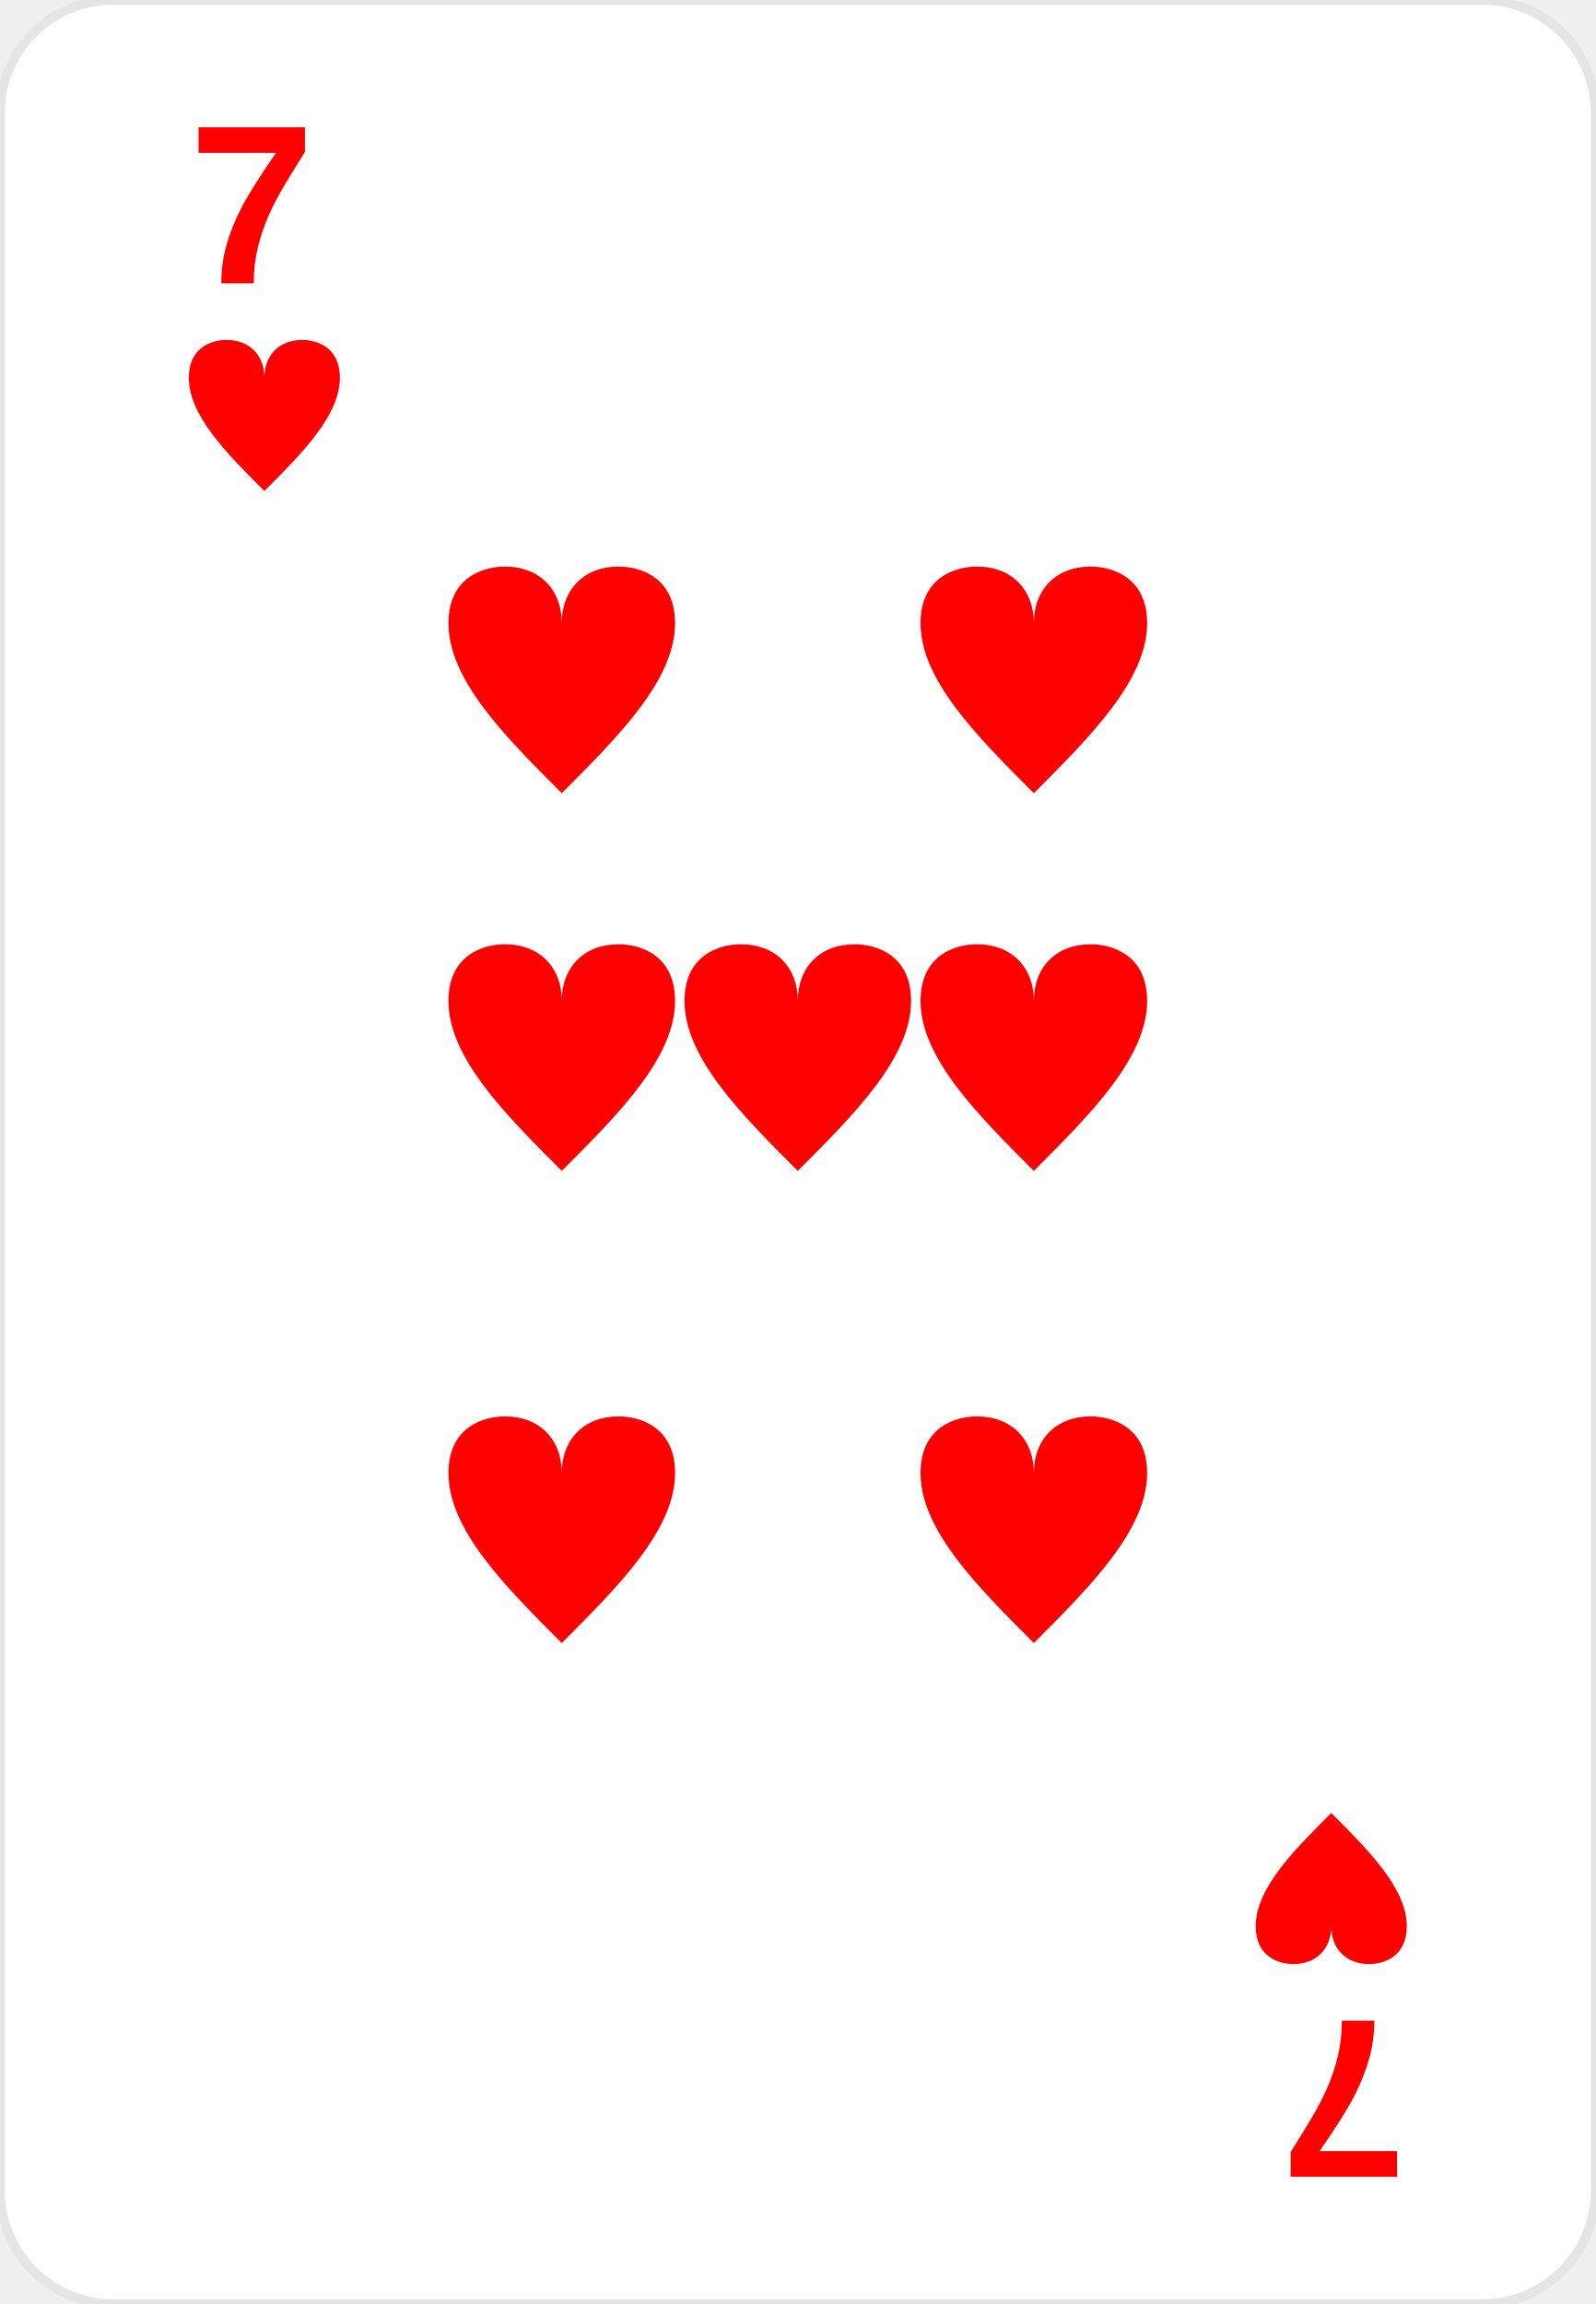
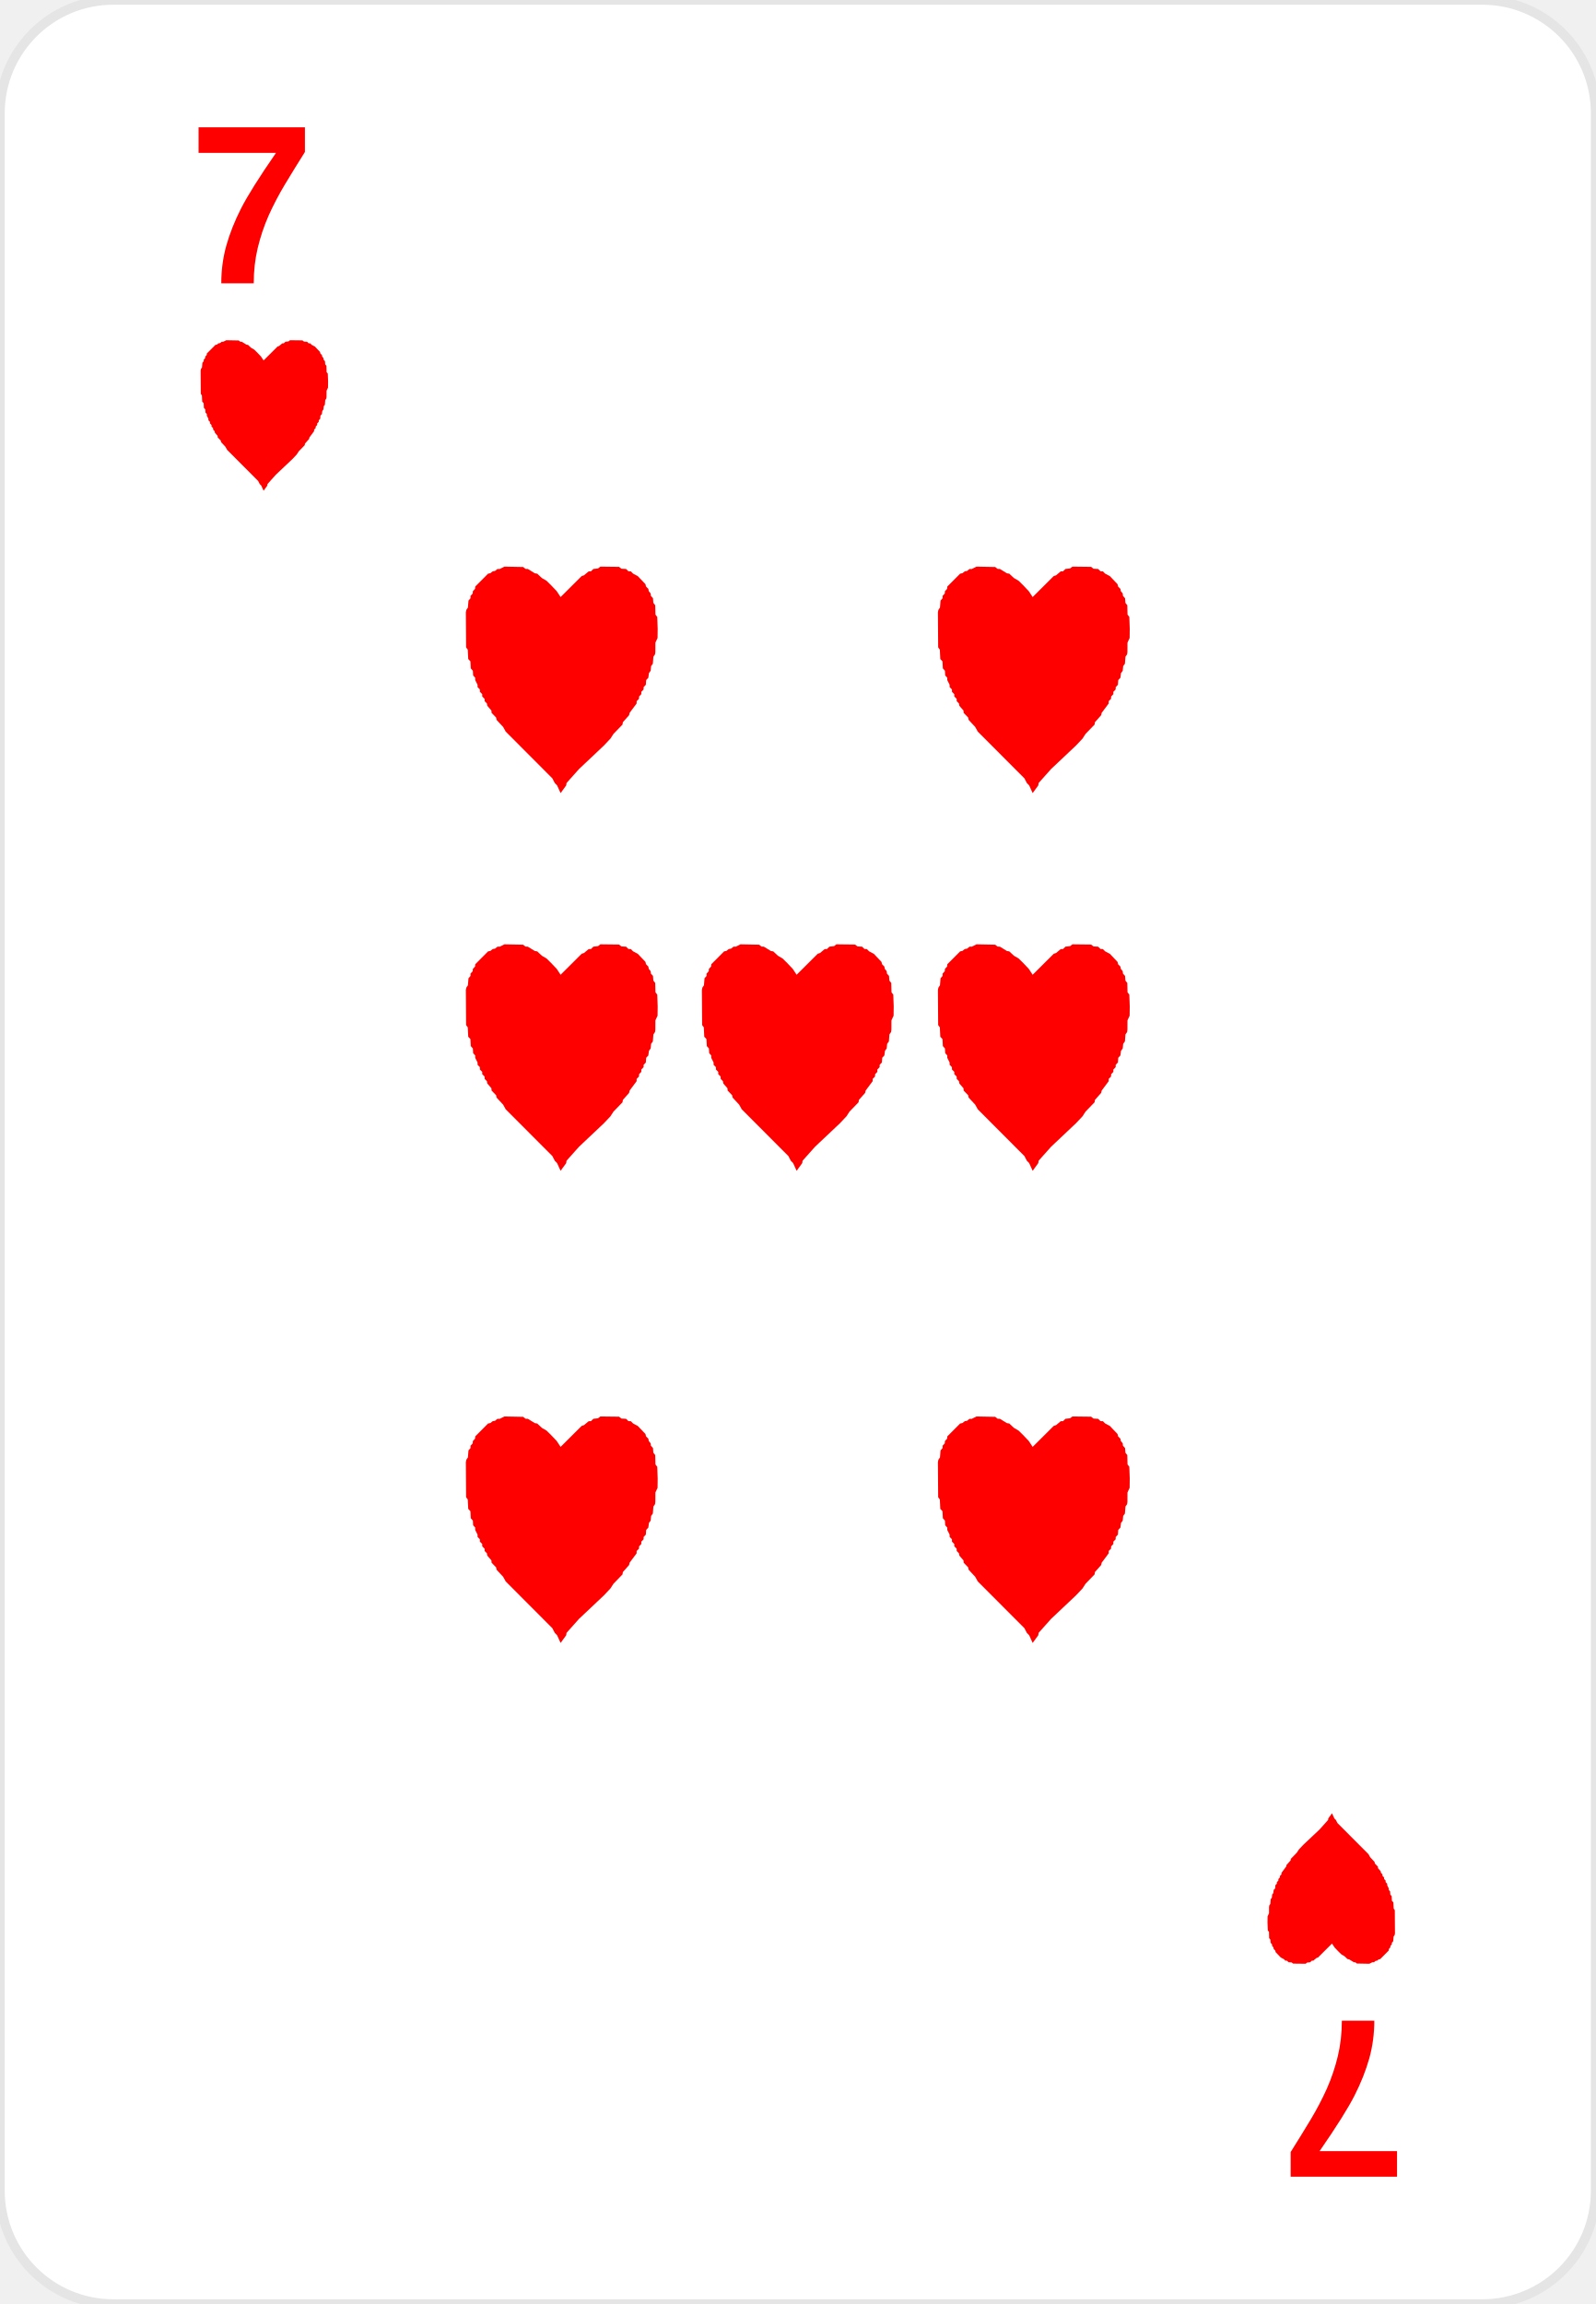
<svg xmlns="http://www.w3.org/2000/svg" width="169" height="244" viewBox="0 0 169 244" fill="none">
  <rect width="169" height="244" rx="12" fill="white" stroke="#E5E5E5" />
  <g transform="translate(20, 30)">
    <text font-family="Arial" font-size="24" font-weight="bold" fill="#FF0000">7</text>
    <g transform="translate(8, 14) scale(0.8)">
-       <path d="M0,10         C-5,5 -10,0 -10,-5         C-10,-9 -7,-10 -5,-10         C-2,-10 0,-8 0,-5         C0,-8 2,-10 5,-10         C7,-10 10,-9 10,-5         C10,0 5,5 0,10Z" fill="red" />
+       <path d="M-0.103,9.961 L-0.411,9.283 L-0.613,9.077 L-0.828,8.665 L-4.932,4.549 L-5.162,4.137 L-5.735,3.52 L-5.776,3.314 L-6.174,2.902 L-6.191,2.697 L-6.548,2.285 L-6.586,2.079 L-6.783,1.873 L-6.792,1.668 L-6.997,1.462 L-7,1.256 L-7.203,1.05 L-7.204,0.844 L-7.404,0.638 L-7.409,0.433 L-7.615,0.021 L-7.615,-0.185 L-7.797,-0.391 L-7.821,-0.802 L-8.004,-1.008 L-8.036,-1.625 L-8.228,-1.831 L-8.27,-2.655 L-8.417,-2.86 L-8.438,-5.948 L-8.396,-6.153 L-8.257,-6.359 L-8.205,-6.977 L-8.028,-7.182 L-8.026,-7.388 L-7.836,-7.594 L-7.821,-7.8 L-7.631,-8.006 L-7.609,-8.212 L-6.483,-9.341 L-6.277,-9.386 L-6.071,-9.549 L-5.865,-9.585 L-5.66,-9.755 L-5.454,-9.755 L-5.042,-9.961 L-3.396,-9.929 L-3.19,-9.763 L-2.984,-9.755 L-2.367,-9.374 L-2.161,-9.341 L-1.749,-8.958 L-1.338,-8.716 L-0.926,-8.312 L-0.442,-7.8 L-0.103,-7.285 L1.75,-9.129 L1.955,-9.199 L2.367,-9.543 L2.573,-9.551 L2.779,-9.755 L3.19,-9.802 L3.396,-9.961 L5.043,-9.941 L5.248,-9.777 L5.66,-9.754 L5.866,-9.551 L6.072,-9.546 L6.278,-9.343 L6.689,-9.126 L7.363,-8.417 L7.413,-8.212 L7.615,-8.006 L7.656,-7.8 L7.821,-7.594 L7.843,-7.388 L8.026,-7.182 L8.058,-6.771 L8.221,-6.565 L8.243,-5.742 L8.4,-5.536 L8.438,-4.507 L8.428,-3.684 L8.238,-3.272 L8.233,-2.449 L8.204,-2.243 L8.062,-2.037 L8.014,-1.42 L7.862,-1.214 L7.821,-0.802 L7.67,-0.596 L7.615,-0.185 L7.425,0.021 L7.396,0.433 L7.204,0.638 L7.199,0.844 L6.999,1.05 L6.998,1.256 L6.805,1.462 L6.792,1.668 L6.588,1.873 L6.584,2.079 L5.97,2.902 L5.923,3.108 L5.376,3.726 L5.345,3.932 L4.548,4.755 L4.284,5.166 L3.701,5.784 L1.52,7.842 L0.418,9.077 L0.391,9.283 Z" fill="red" />
    </g>
  </g>
  <g transform="translate(149, 214) rotate(180)">
    <text font-family="Arial" font-size="24" font-weight="bold" fill="#FF0000">7</text>
    <g transform="translate(8, 14) scale(0.8)">
-       <path d="M0,10         C-5,5 -10,0 -10,-5         C-10,-9 -7,-10 -5,-10         C-2,-10 0,-8 0,-5         C0,-8 2,-10 5,-10         C7,-10 10,-9 10,-5         C10,0 5,5 0,10Z" fill="red" />
+       <path d="M-0.103,9.961 L-0.411,9.283 L-0.613,9.077 L-0.828,8.665 L-4.932,4.549 L-5.162,4.137 L-5.735,3.52 L-5.776,3.314 L-6.174,2.902 L-6.191,2.697 L-6.548,2.285 L-6.586,2.079 L-6.783,1.873 L-6.792,1.668 L-6.997,1.462 L-7,1.256 L-7.203,1.05 L-7.204,0.844 L-7.404,0.638 L-7.409,0.433 L-7.615,0.021 L-7.615,-0.185 L-7.797,-0.391 L-7.821,-0.802 L-8.004,-1.008 L-8.036,-1.625 L-8.228,-1.831 L-8.27,-2.655 L-8.417,-2.86 L-8.438,-5.948 L-8.396,-6.153 L-8.257,-6.359 L-8.205,-6.977 L-8.028,-7.182 L-8.026,-7.388 L-7.836,-7.594 L-7.821,-7.8 L-7.631,-8.006 L-7.609,-8.212 L-6.483,-9.341 L-6.277,-9.386 L-6.071,-9.549 L-5.865,-9.585 L-5.66,-9.755 L-5.454,-9.755 L-5.042,-9.961 L-3.396,-9.929 L-3.19,-9.763 L-2.984,-9.755 L-2.367,-9.374 L-2.161,-9.341 L-1.749,-8.958 L-1.338,-8.716 L-0.926,-8.312 L-0.442,-7.8 L-0.103,-7.285 L1.75,-9.129 L1.955,-9.199 L2.367,-9.543 L2.573,-9.551 L2.779,-9.755 L3.19,-9.802 L3.396,-9.961 L5.043,-9.941 L5.248,-9.777 L5.66,-9.754 L5.866,-9.551 L6.072,-9.546 L6.278,-9.343 L6.689,-9.126 L7.363,-8.417 L7.413,-8.212 L7.615,-8.006 L7.656,-7.8 L7.821,-7.594 L7.843,-7.388 L8.026,-7.182 L8.058,-6.771 L8.221,-6.565 L8.243,-5.742 L8.4,-5.536 L8.438,-4.507 L8.428,-3.684 L8.238,-3.272 L8.233,-2.449 L8.204,-2.243 L8.062,-2.037 L8.014,-1.42 L7.862,-1.214 L7.821,-0.802 L7.67,-0.596 L7.615,-0.185 L7.425,0.021 L7.396,0.433 L7.204,0.638 L7.199,0.844 L6.999,1.05 L6.998,1.256 L6.805,1.462 L6.792,1.668 L6.588,1.873 L6.584,2.079 L5.97,2.902 L5.923,3.108 L5.376,3.726 L5.345,3.932 L4.548,4.755 L4.284,5.166 L3.701,5.784 L1.52,7.842 L0.418,9.077 L0.391,9.283 Z" fill="red" />
    </g>
  </g>
  <g transform="translate(59.5, 72)">
-     <path d="M0,12         C-6,6 -12,0 -12,-6         C-12,-10.8 -8.4,-12 -6,-12         C-2.4,-12 0,-9.6 0,-6         C0,-9.6 2.4,-12 6,-12         C8.4,-12 12,-10.8 12,-6         C12,0 6,6 0,12Z" fill="red" />
+     <path d="M-0.124,11.992 L-0.495,11.176 L-0.738,10.928 L-0.996,10.432 L-5.938,5.477 L-6.214,4.981 L-6.904,4.238 L-6.954,3.99 L-7.433,3.494 L-7.453,3.247 L-7.883,2.751 L-7.929,2.503 L-8.167,2.255 L-8.177,2.008 L-8.423,1.76 L-8.428,1.512 L-8.672,1.264 L-8.673,1.016 L-8.914,0.769 L-8.92,0.521 L-9.168,0.025 L-9.168,-0.222 L-9.387,-0.47 L-9.416,-0.966 L-9.636,-1.214 L-9.675,-1.957 L-9.906,-2.205 L-9.956,-3.196 L-10.133,-3.444 L-10.159,-7.16 L-10.108,-7.408 L-9.941,-7.656 L-9.879,-8.399 L-9.665,-8.647 L-9.663,-8.895 L-9.434,-9.143 L-9.416,-9.39 L-9.187,-9.638 L-9.161,-9.886 L-7.805,-11.246 L-7.557,-11.299 L-7.309,-11.497 L-7.062,-11.539 L-6.814,-11.744 L-6.566,-11.744 L-6.07,-11.992 L-4.088,-11.953 L-3.84,-11.754 L-3.593,-11.744 L-2.849,-11.286 L-2.601,-11.246 L-2.106,-10.785 L-1.61,-10.494 L-1.115,-10.007 L-0.532,-9.39 L-0.124,-8.771 L2.106,-10.991 L2.354,-11.075 L2.85,-11.489 L3.098,-11.498 L3.345,-11.744 L3.841,-11.801 L4.089,-11.992 L6.071,-11.968 L6.319,-11.771 L6.814,-11.743 L7.062,-11.499 L7.31,-11.493 L7.558,-11.249 L8.053,-10.987 L8.865,-10.134 L8.924,-9.886 L9.168,-9.638 L9.217,-9.39 L9.416,-9.143 L9.442,-8.895 L9.662,-8.647 L9.701,-8.152 L9.898,-7.904 L9.924,-6.913 L10.113,-6.665 L10.159,-5.426 L10.147,-4.435 L9.918,-3.939 L9.912,-2.948 L9.878,-2.7 L9.706,-2.453 L9.648,-1.709 L9.466,-1.461 L9.416,-0.966 L9.234,-0.718 L9.168,-0.222 L8.94,0.025 L8.905,0.521 L8.673,0.769 L8.667,1.016 L8.426,1.264 L8.425,1.512 L8.192,1.76 L8.177,2.008 L7.931,2.255 L7.927,2.503 L7.187,3.494 L7.131,3.742 L6.472,4.485 L6.435,4.733 L5.476,5.724 L5.158,6.22 L4.455,6.963 L1.83,9.441 L0.503,10.928 L0.471,11.176 Z" fill="red" />
  </g>
  <g transform="translate(109.5, 72)">
-     <path d="M0,12         C-6,6 -12,0 -12,-6         C-12,-10.8 -8.4,-12 -6,-12         C-2.4,-12 0,-9.6 0,-6         C0,-9.6 2.4,-12 6,-12         C8.4,-12 12,-10.8 12,-6         C12,0 6,6 0,12Z" fill="red" />
+     <path d="M-0.124,11.992 L-0.495,11.176 L-0.738,10.928 L-0.996,10.432 L-5.938,5.477 L-6.214,4.981 L-6.904,4.238 L-6.954,3.99 L-7.433,3.494 L-7.453,3.247 L-7.883,2.751 L-7.929,2.503 L-8.167,2.255 L-8.177,2.008 L-8.423,1.76 L-8.428,1.512 L-8.672,1.264 L-8.673,1.016 L-8.914,0.769 L-8.92,0.521 L-9.168,0.025 L-9.168,-0.222 L-9.387,-0.47 L-9.416,-0.966 L-9.636,-1.214 L-9.675,-1.957 L-9.906,-2.205 L-9.956,-3.196 L-10.133,-3.444 L-10.159,-7.16 L-10.108,-7.408 L-9.941,-7.656 L-9.879,-8.399 L-9.665,-8.647 L-9.663,-8.895 L-9.434,-9.143 L-9.416,-9.39 L-9.187,-9.638 L-9.161,-9.886 L-7.805,-11.246 L-7.557,-11.299 L-7.309,-11.497 L-7.062,-11.539 L-6.814,-11.744 L-6.566,-11.744 L-6.07,-11.992 L-4.088,-11.953 L-3.84,-11.754 L-3.593,-11.744 L-2.849,-11.286 L-2.601,-11.246 L-2.106,-10.785 L-1.61,-10.494 L-1.115,-10.007 L-0.532,-9.39 L-0.124,-8.771 L2.106,-10.991 L2.354,-11.075 L2.85,-11.489 L3.098,-11.498 L3.345,-11.744 L3.841,-11.801 L4.089,-11.992 L6.071,-11.968 L6.319,-11.771 L6.814,-11.743 L7.062,-11.499 L7.31,-11.493 L7.558,-11.249 L8.053,-10.987 L8.865,-10.134 L8.924,-9.886 L9.168,-9.638 L9.217,-9.39 L9.416,-9.143 L9.442,-8.895 L9.662,-8.647 L9.701,-8.152 L9.898,-7.904 L9.924,-6.913 L10.113,-6.665 L10.159,-5.426 L10.147,-4.435 L9.918,-3.939 L9.912,-2.948 L9.878,-2.7 L9.706,-2.453 L9.648,-1.709 L9.466,-1.461 L9.416,-0.966 L9.234,-0.718 L9.168,-0.222 L8.94,0.025 L8.905,0.521 L8.673,0.769 L8.667,1.016 L8.426,1.264 L8.425,1.512 L8.192,1.76 L8.177,2.008 L7.931,2.255 L7.927,2.503 L7.187,3.494 L7.131,3.742 L6.472,4.485 L6.435,4.733 L5.476,5.724 L5.158,6.22 L4.455,6.963 L1.83,9.441 L0.503,10.928 L0.471,11.176 Z" fill="red" />
  </g>
  <g transform="translate(59.5, 112)">
-     <path d="M0,12         C-6,6 -12,0 -12,-6         C-12,-10.8 -8.4,-12 -6,-12         C-2.4,-12 0,-9.6 0,-6         C0,-9.6 2.4,-12 6,-12         C8.4,-12 12,-10.8 12,-6         C12,0 6,6 0,12Z" fill="red" />
+     <path d="M-0.124,11.992 L-0.495,11.176 L-0.738,10.928 L-0.996,10.432 L-5.938,5.477 L-6.214,4.981 L-6.904,4.238 L-6.954,3.99 L-7.433,3.494 L-7.453,3.247 L-7.883,2.751 L-7.929,2.503 L-8.167,2.255 L-8.177,2.008 L-8.423,1.76 L-8.428,1.512 L-8.672,1.264 L-8.673,1.016 L-8.914,0.769 L-8.92,0.521 L-9.168,0.025 L-9.168,-0.222 L-9.387,-0.47 L-9.416,-0.966 L-9.636,-1.214 L-9.675,-1.957 L-9.906,-2.205 L-9.956,-3.196 L-10.133,-3.444 L-10.159,-7.16 L-10.108,-7.408 L-9.941,-7.656 L-9.879,-8.399 L-9.665,-8.647 L-9.663,-8.895 L-9.434,-9.143 L-9.416,-9.39 L-9.187,-9.638 L-9.161,-9.886 L-7.805,-11.246 L-7.557,-11.299 L-7.309,-11.497 L-7.062,-11.539 L-6.814,-11.744 L-6.566,-11.744 L-6.07,-11.992 L-4.088,-11.953 L-3.84,-11.754 L-3.593,-11.744 L-2.849,-11.286 L-2.601,-11.246 L-2.106,-10.785 L-1.61,-10.494 L-1.115,-10.007 L-0.532,-9.39 L-0.124,-8.771 L2.106,-10.991 L2.354,-11.075 L2.85,-11.489 L3.098,-11.498 L3.345,-11.744 L3.841,-11.801 L4.089,-11.992 L6.071,-11.968 L6.319,-11.771 L6.814,-11.743 L7.062,-11.499 L7.31,-11.493 L7.558,-11.249 L8.053,-10.987 L8.865,-10.134 L8.924,-9.886 L9.168,-9.638 L9.217,-9.39 L9.416,-9.143 L9.442,-8.895 L9.662,-8.647 L9.701,-8.152 L9.898,-7.904 L9.924,-6.913 L10.113,-6.665 L10.159,-5.426 L10.147,-4.435 L9.918,-3.939 L9.912,-2.948 L9.878,-2.7 L9.706,-2.453 L9.648,-1.709 L9.466,-1.461 L9.416,-0.966 L9.234,-0.718 L9.168,-0.222 L8.94,0.025 L8.905,0.521 L8.673,0.769 L8.667,1.016 L8.426,1.264 L8.425,1.512 L8.192,1.76 L8.177,2.008 L7.931,2.255 L7.927,2.503 L7.187,3.494 L7.131,3.742 L6.472,4.485 L6.435,4.733 L5.476,5.724 L5.158,6.22 L4.455,6.963 L1.83,9.441 L0.503,10.928 L0.471,11.176 Z" fill="red" />
  </g>
  <g transform="translate(84.5, 112)">
-     <path d="M0,12         C-6,6 -12,0 -12,-6         C-12,-10.8 -8.4,-12 -6,-12         C-2.4,-12 0,-9.6 0,-6         C0,-9.6 2.4,-12 6,-12         C8.4,-12 12,-10.8 12,-6         C12,0 6,6 0,12Z" fill="red" />
+     <path d="M-0.124,11.992 L-0.495,11.176 L-0.738,10.928 L-0.996,10.432 L-5.938,5.477 L-6.214,4.981 L-6.904,4.238 L-6.954,3.99 L-7.433,3.494 L-7.453,3.247 L-7.883,2.751 L-7.929,2.503 L-8.167,2.255 L-8.177,2.008 L-8.423,1.76 L-8.428,1.512 L-8.672,1.264 L-8.673,1.016 L-8.914,0.769 L-8.92,0.521 L-9.168,0.025 L-9.168,-0.222 L-9.387,-0.47 L-9.416,-0.966 L-9.636,-1.214 L-9.675,-1.957 L-9.906,-2.205 L-9.956,-3.196 L-10.133,-3.444 L-10.159,-7.16 L-10.108,-7.408 L-9.941,-7.656 L-9.879,-8.399 L-9.665,-8.647 L-9.663,-8.895 L-9.434,-9.143 L-9.416,-9.39 L-9.187,-9.638 L-9.161,-9.886 L-7.805,-11.246 L-7.557,-11.299 L-7.309,-11.497 L-7.062,-11.539 L-6.814,-11.744 L-6.566,-11.744 L-6.07,-11.992 L-4.088,-11.953 L-3.84,-11.754 L-3.593,-11.744 L-2.849,-11.286 L-2.601,-11.246 L-2.106,-10.785 L-1.61,-10.494 L-1.115,-10.007 L-0.532,-9.39 L-0.124,-8.771 L2.106,-10.991 L2.354,-11.075 L2.85,-11.489 L3.098,-11.498 L3.345,-11.744 L3.841,-11.801 L4.089,-11.992 L6.071,-11.968 L6.319,-11.771 L6.814,-11.743 L7.062,-11.499 L7.31,-11.493 L7.558,-11.249 L8.053,-10.987 L8.865,-10.134 L8.924,-9.886 L9.168,-9.638 L9.217,-9.39 L9.416,-9.143 L9.442,-8.895 L9.662,-8.647 L9.701,-8.152 L9.898,-7.904 L9.924,-6.913 L10.113,-6.665 L10.159,-5.426 L10.147,-4.435 L9.918,-3.939 L9.912,-2.948 L9.878,-2.7 L9.706,-2.453 L9.648,-1.709 L9.466,-1.461 L9.416,-0.966 L9.234,-0.718 L9.168,-0.222 L8.94,0.025 L8.905,0.521 L8.673,0.769 L8.667,1.016 L8.426,1.264 L8.425,1.512 L8.192,1.76 L8.177,2.008 L7.931,2.255 L7.927,2.503 L7.187,3.494 L7.131,3.742 L6.472,4.485 L6.435,4.733 L5.476,5.724 L5.158,6.22 L4.455,6.963 L1.83,9.441 L0.503,10.928 L0.471,11.176 Z" fill="red" />
  </g>
  <g transform="translate(109.5, 112)">
-     <path d="M0,12         C-6,6 -12,0 -12,-6         C-12,-10.8 -8.4,-12 -6,-12         C-2.4,-12 0,-9.6 0,-6         C0,-9.6 2.4,-12 6,-12         C8.4,-12 12,-10.8 12,-6         C12,0 6,6 0,12Z" fill="red" />
+     <path d="M-0.124,11.992 L-0.495,11.176 L-0.738,10.928 L-0.996,10.432 L-5.938,5.477 L-6.214,4.981 L-6.904,4.238 L-6.954,3.99 L-7.433,3.494 L-7.453,3.247 L-7.883,2.751 L-7.929,2.503 L-8.167,2.255 L-8.177,2.008 L-8.423,1.76 L-8.428,1.512 L-8.672,1.264 L-8.673,1.016 L-8.914,0.769 L-8.92,0.521 L-9.168,0.025 L-9.168,-0.222 L-9.387,-0.47 L-9.416,-0.966 L-9.636,-1.214 L-9.675,-1.957 L-9.906,-2.205 L-9.956,-3.196 L-10.133,-3.444 L-10.159,-7.16 L-10.108,-7.408 L-9.941,-7.656 L-9.879,-8.399 L-9.665,-8.647 L-9.663,-8.895 L-9.434,-9.143 L-9.416,-9.39 L-9.187,-9.638 L-9.161,-9.886 L-7.805,-11.246 L-7.557,-11.299 L-7.309,-11.497 L-7.062,-11.539 L-6.814,-11.744 L-6.566,-11.744 L-6.07,-11.992 L-4.088,-11.953 L-3.84,-11.754 L-3.593,-11.744 L-2.849,-11.286 L-2.601,-11.246 L-2.106,-10.785 L-1.61,-10.494 L-1.115,-10.007 L-0.532,-9.39 L-0.124,-8.771 L2.106,-10.991 L2.354,-11.075 L2.85,-11.489 L3.098,-11.498 L3.345,-11.744 L3.841,-11.801 L4.089,-11.992 L6.071,-11.968 L6.319,-11.771 L6.814,-11.743 L7.062,-11.499 L7.31,-11.493 L7.558,-11.249 L8.053,-10.987 L8.865,-10.134 L8.924,-9.886 L9.168,-9.638 L9.217,-9.39 L9.416,-9.143 L9.442,-8.895 L9.662,-8.647 L9.701,-8.152 L9.898,-7.904 L9.924,-6.913 L10.113,-6.665 L10.159,-5.426 L10.147,-4.435 L9.918,-3.939 L9.912,-2.948 L9.878,-2.7 L9.706,-2.453 L9.648,-1.709 L9.466,-1.461 L9.416,-0.966 L9.234,-0.718 L9.168,-0.222 L8.94,0.025 L8.905,0.521 L8.673,0.769 L8.667,1.016 L8.426,1.264 L8.425,1.512 L8.192,1.76 L8.177,2.008 L7.931,2.255 L7.927,2.503 L7.187,3.494 L7.131,3.742 L6.472,4.485 L6.435,4.733 L5.476,5.724 L5.158,6.22 L4.455,6.963 L1.83,9.441 L0.503,10.928 L0.471,11.176 Z" fill="red" />
  </g>
  <g transform="translate(59.5, 162)">
-     <path d="M0,12         C-6,6 -12,0 -12,-6         C-12,-10.8 -8.4,-12 -6,-12         C-2.4,-12 0,-9.6 0,-6         C0,-9.6 2.4,-12 6,-12         C8.4,-12 12,-10.8 12,-6         C12,0 6,6 0,12Z" fill="red" />
+     <path d="M-0.124,11.992 L-0.495,11.176 L-0.738,10.928 L-0.996,10.432 L-5.938,5.477 L-6.214,4.981 L-6.904,4.238 L-6.954,3.99 L-7.433,3.494 L-7.453,3.247 L-7.883,2.751 L-7.929,2.503 L-8.167,2.255 L-8.177,2.008 L-8.423,1.76 L-8.428,1.512 L-8.672,1.264 L-8.673,1.016 L-8.914,0.769 L-8.92,0.521 L-9.168,0.025 L-9.168,-0.222 L-9.387,-0.47 L-9.416,-0.966 L-9.636,-1.214 L-9.675,-1.957 L-9.906,-2.205 L-9.956,-3.196 L-10.133,-3.444 L-10.159,-7.16 L-10.108,-7.408 L-9.941,-7.656 L-9.879,-8.399 L-9.665,-8.647 L-9.663,-8.895 L-9.434,-9.143 L-9.416,-9.39 L-9.187,-9.638 L-9.161,-9.886 L-7.805,-11.246 L-7.557,-11.299 L-7.309,-11.497 L-7.062,-11.539 L-6.814,-11.744 L-6.566,-11.744 L-6.07,-11.992 L-4.088,-11.953 L-3.84,-11.754 L-3.593,-11.744 L-2.849,-11.286 L-2.601,-11.246 L-2.106,-10.785 L-1.61,-10.494 L-1.115,-10.007 L-0.532,-9.39 L-0.124,-8.771 L2.106,-10.991 L2.354,-11.075 L2.85,-11.489 L3.098,-11.498 L3.345,-11.744 L3.841,-11.801 L4.089,-11.992 L6.071,-11.968 L6.319,-11.771 L6.814,-11.743 L7.062,-11.499 L7.31,-11.493 L7.558,-11.249 L8.053,-10.987 L8.865,-10.134 L8.924,-9.886 L9.168,-9.638 L9.217,-9.39 L9.416,-9.143 L9.442,-8.895 L9.662,-8.647 L9.701,-8.152 L9.898,-7.904 L9.924,-6.913 L10.113,-6.665 L10.159,-5.426 L10.147,-4.435 L9.918,-3.939 L9.912,-2.948 L9.878,-2.7 L9.706,-2.453 L9.648,-1.709 L9.466,-1.461 L9.416,-0.966 L9.234,-0.718 L9.168,-0.222 L8.94,0.025 L8.905,0.521 L8.673,0.769 L8.667,1.016 L8.426,1.264 L8.425,1.512 L8.192,1.76 L8.177,2.008 L7.931,2.255 L7.927,2.503 L7.187,3.494 L7.131,3.742 L6.472,4.485 L6.435,4.733 L5.476,5.724 L5.158,6.22 L4.455,6.963 L1.83,9.441 L0.503,10.928 L0.471,11.176 Z" fill="red" />
  </g>
  <g transform="translate(109.5, 162)">
-     <path d="M0,12         C-6,6 -12,0 -12,-6         C-12,-10.8 -8.4,-12 -6,-12         C-2.4,-12 0,-9.6 0,-6         C0,-9.6 2.4,-12 6,-12         C8.4,-12 12,-10.8 12,-6         C12,0 6,6 0,12Z" fill="red" />
+     <path d="M-0.124,11.992 L-0.495,11.176 L-0.738,10.928 L-0.996,10.432 L-5.938,5.477 L-6.214,4.981 L-6.904,4.238 L-6.954,3.99 L-7.433,3.494 L-7.453,3.247 L-7.883,2.751 L-7.929,2.503 L-8.167,2.255 L-8.177,2.008 L-8.423,1.76 L-8.428,1.512 L-8.672,1.264 L-8.673,1.016 L-8.914,0.769 L-8.92,0.521 L-9.168,0.025 L-9.168,-0.222 L-9.387,-0.47 L-9.416,-0.966 L-9.636,-1.214 L-9.675,-1.957 L-9.906,-2.205 L-9.956,-3.196 L-10.133,-3.444 L-10.159,-7.16 L-10.108,-7.408 L-9.941,-7.656 L-9.879,-8.399 L-9.665,-8.647 L-9.663,-8.895 L-9.434,-9.143 L-9.416,-9.39 L-9.187,-9.638 L-9.161,-9.886 L-7.805,-11.246 L-7.557,-11.299 L-7.309,-11.497 L-7.062,-11.539 L-6.814,-11.744 L-6.566,-11.744 L-6.07,-11.992 L-4.088,-11.953 L-3.84,-11.754 L-3.593,-11.744 L-2.849,-11.286 L-2.601,-11.246 L-2.106,-10.785 L-1.61,-10.494 L-1.115,-10.007 L-0.532,-9.39 L-0.124,-8.771 L2.106,-10.991 L2.354,-11.075 L2.85,-11.489 L3.098,-11.498 L3.345,-11.744 L3.841,-11.801 L4.089,-11.992 L6.071,-11.968 L6.319,-11.771 L6.814,-11.743 L7.062,-11.499 L7.31,-11.493 L7.558,-11.249 L8.053,-10.987 L8.865,-10.134 L8.924,-9.886 L9.168,-9.638 L9.217,-9.39 L9.416,-9.143 L9.442,-8.895 L9.662,-8.647 L9.701,-8.152 L9.898,-7.904 L9.924,-6.913 L10.113,-6.665 L10.159,-5.426 L10.147,-4.435 L9.918,-3.939 L9.912,-2.948 L9.878,-2.7 L9.706,-2.453 L9.648,-1.709 L9.466,-1.461 L9.416,-0.966 L9.234,-0.718 L9.168,-0.222 L8.94,0.025 L8.905,0.521 L8.673,0.769 L8.667,1.016 L8.426,1.264 L8.425,1.512 L8.192,1.76 L8.177,2.008 L7.931,2.255 L7.927,2.503 L7.187,3.494 L7.131,3.742 L6.472,4.485 L6.435,4.733 L5.476,5.724 L5.158,6.22 L4.455,6.963 L1.83,9.441 L0.503,10.928 L0.471,11.176 Z" fill="red" />
  </g>
</svg>
